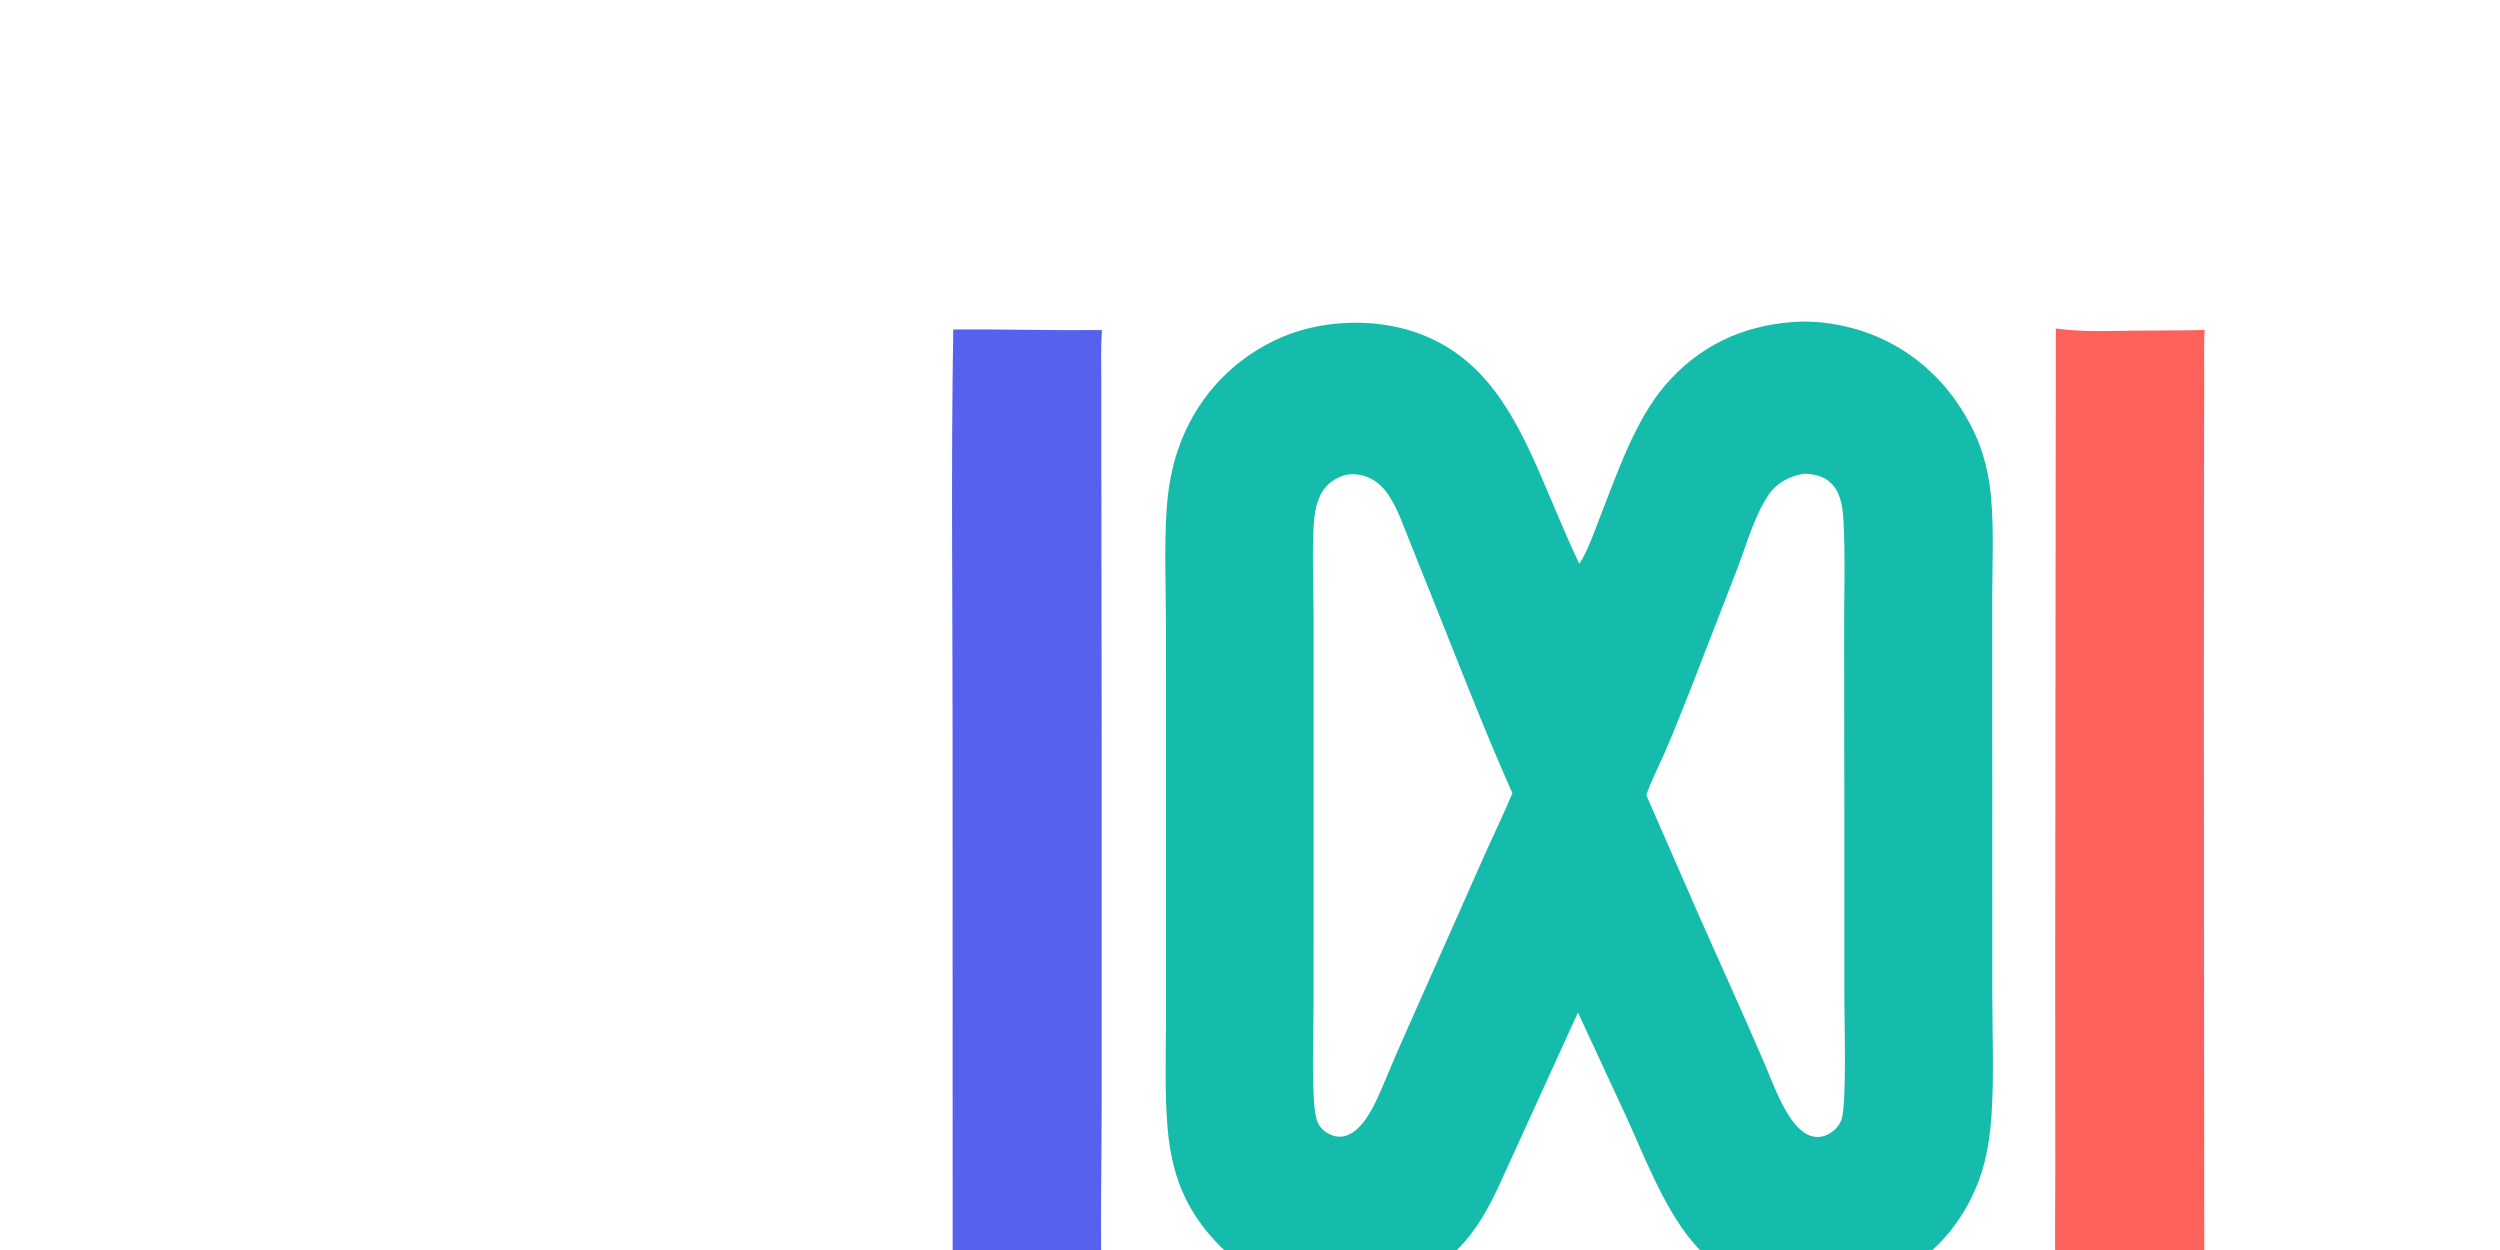
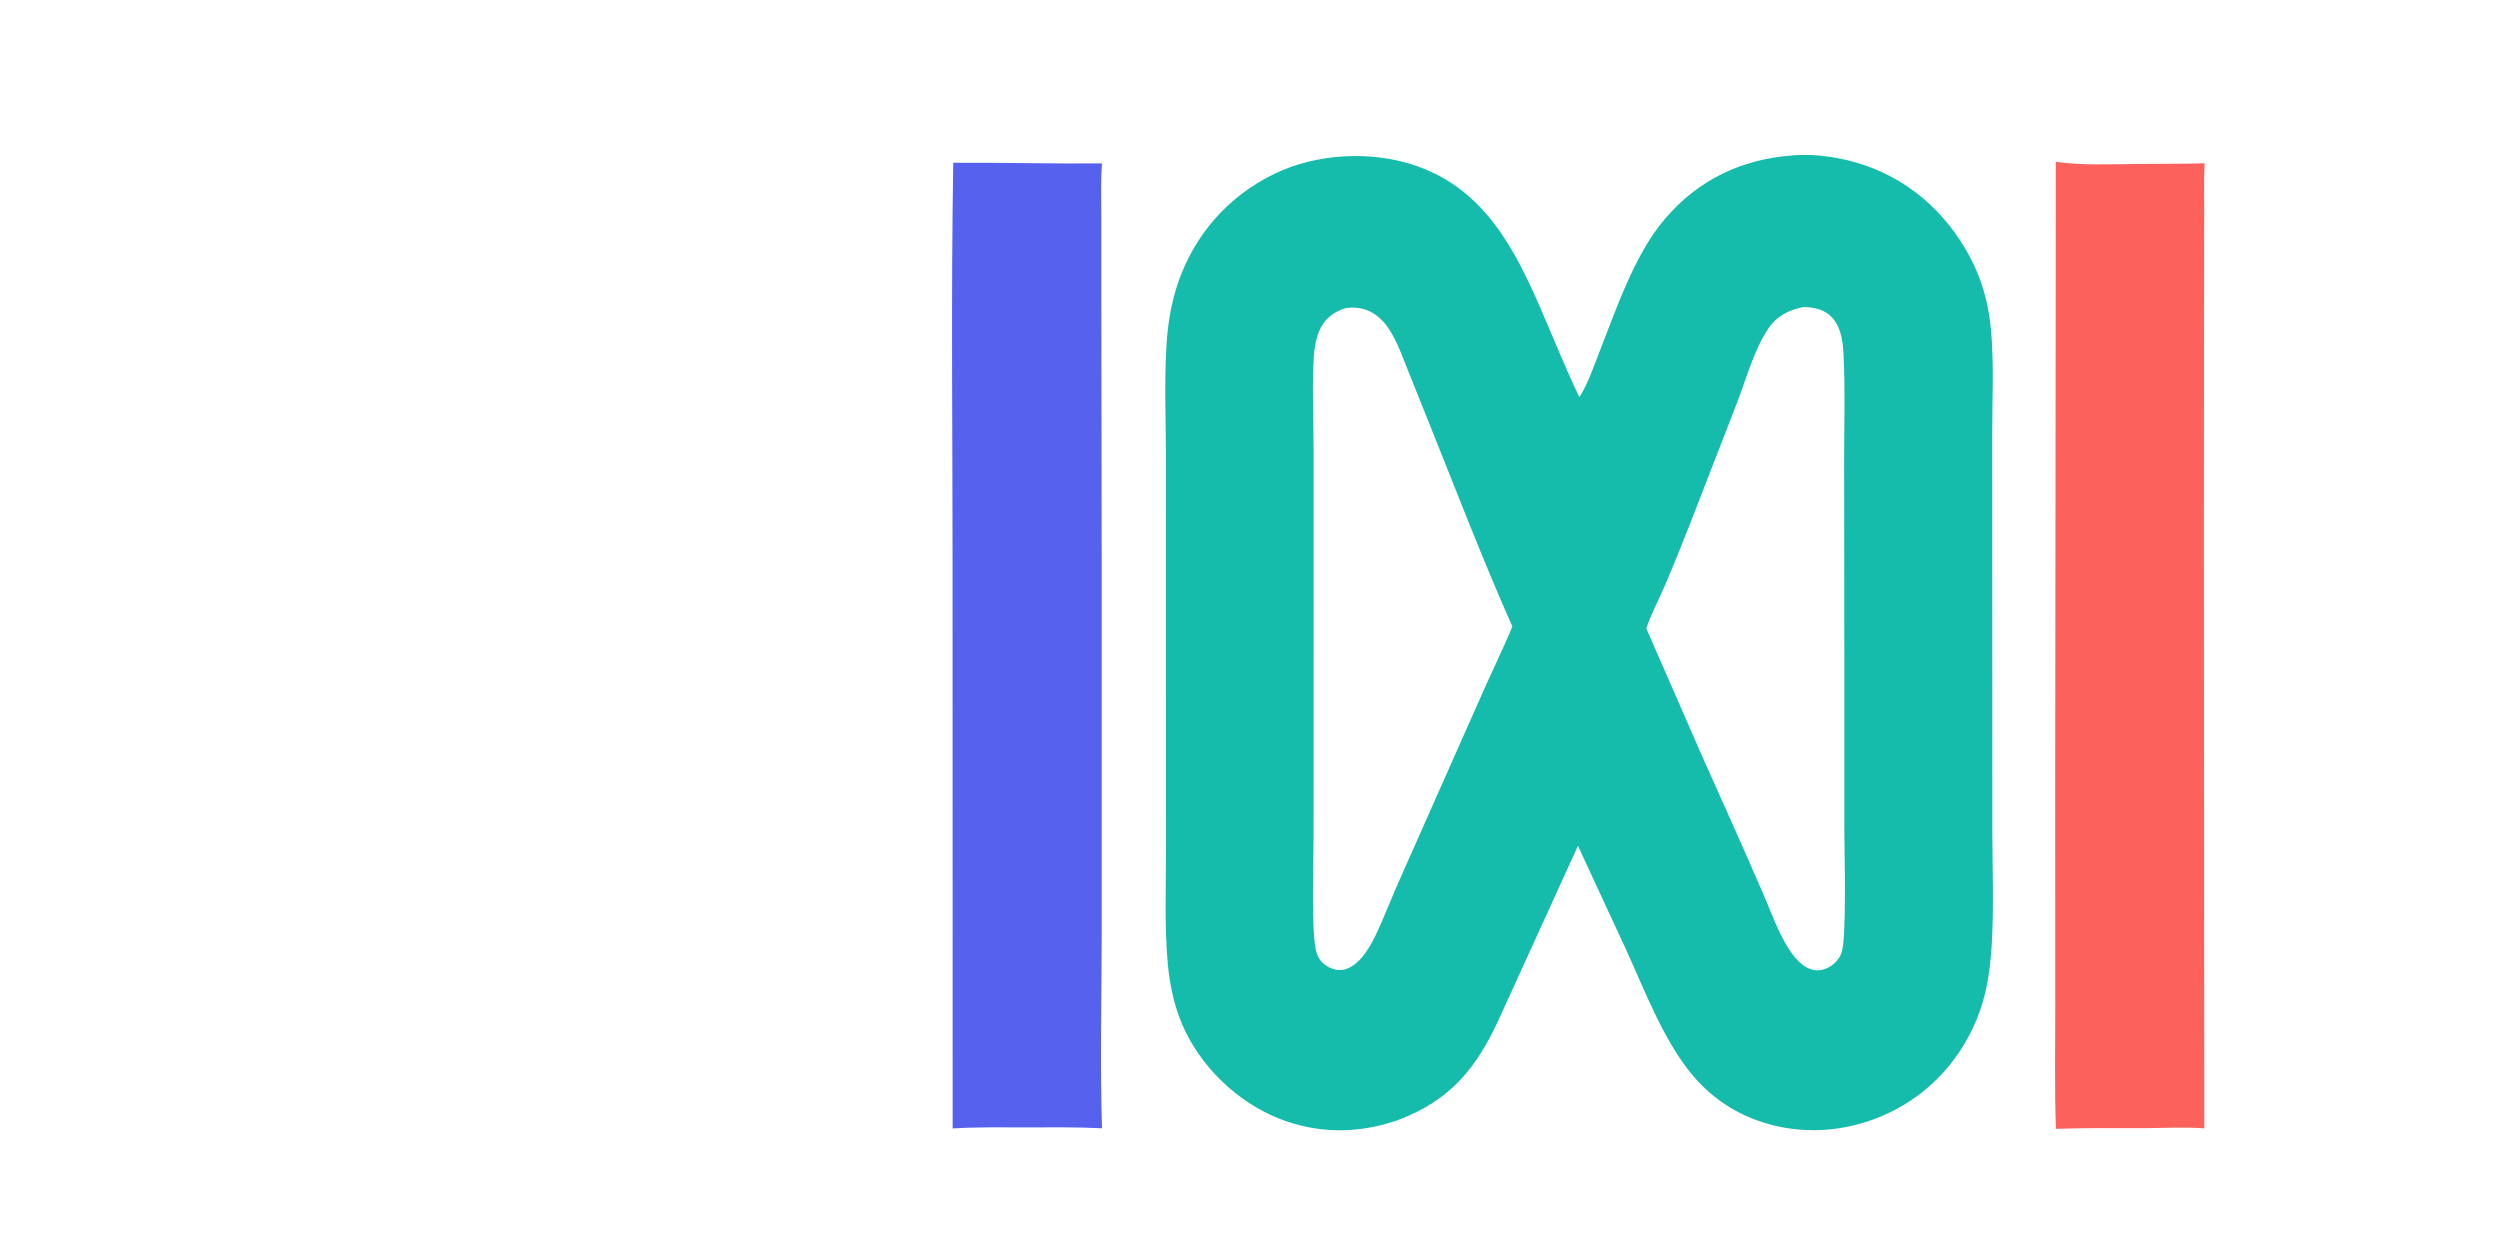
- <svg width="100" height="50" viewBox="0 50 800 900">
+ <svg width="100" height="50" viewBox="0 170 800 900">
  <path fill="#FC615C" transform="scale(2.48636 2.48636)" d="M394.23 115.238C401.749 116.303 409.8 115.938 417.384 115.857C424.023 115.786 430.668 115.84 437.306 115.669C437.086 120.111 437.204 124.615 437.195 129.062L437.155 152.51L437.097 222.83L437.221 395.128C431.696 394.673 425.906 395.035 420.357 395.055C411.669 395.087 402.947 394.946 394.266 395.259C393.828 383.629 394.087 371.877 394.072 360.235L394.05 296.558L394.23 115.238Z" />
  <path fill="#5661EE" transform="scale(2.48636 2.48636)" d="M74.945 115.509C89.289 115.419 103.638 115.828 117.993 115.69C117.649 120.685 117.817 125.798 117.817 130.805L117.824 155.457L117.933 233.515L117.934 338.875C117.916 357.588 117.439 376.393 118.017 395.095C110.636 394.734 103.184 394.84 95.792 394.841C88.808 394.842 81.743 394.715 74.772 395.151L74.746 231.191C74.748 192.647 74.304 154.044 74.945 115.509Z" />
  <path fill="#15BBAB" transform="scale(2.48636 2.48636)" d="M318.159 113.357C324.883 112.797 332.658 114.065 339.015 116.268C353.237 121.196 364.068 131.635 370.495 145.076C373.329 151.002 374.881 157.508 375.469 164.039C376.333 173.647 375.807 183.703 375.813 193.357L375.825 245.941L375.838 308.336C375.841 319.448 376.335 331.315 375.645 342.337C375.247 348.704 374.336 355.29 372.176 361.306C367.496 374.341 358.173 384.895 345.592 390.784C333.637 396.381 320.097 397.309 307.624 392.78C300.051 390.03 293.772 385.476 288.652 379.268C280.671 369.589 275.123 355.108 269.896 343.602L255.844 313.303L233.115 363.154C226.524 377.649 218.963 387.019 203.558 392.793C192.987 396.383 182.459 396.747 171.822 393.218C159.227 389.04 148.151 379.155 142.279 367.293C139.224 361.122 137.676 354.192 137.061 347.364C136.098 336.678 136.549 325.68 136.544 314.956L136.537 261.777L136.533 201.125C136.53 190.174 136.019 178.954 136.714 168.034C137.097 162.024 138.072 156.042 140.023 150.333C144.814 136.316 154.527 125.253 167.834 118.762C180.169 112.745 196.235 111.899 209.201 116.466C228.723 123.341 237.512 140.342 245.199 158.088C248.854 166.524 252.28 175.09 256.249 183.381C258.733 179.544 260.397 174.531 262.069 170.285C267.012 157.729 272.229 142.042 281.042 131.743C290.8 120.341 303.277 114.455 318.159 113.357ZM321.008 157.314C317.046 158.081 313.376 159.933 311.067 163.378C306.764 169.799 304.704 177.741 301.944 184.905L288.289 220.115C285.839 226.301 283.376 232.495 280.726 238.598C279.057 242.439 276.931 246.401 275.642 250.37L291.294 286.176C297.458 300.094 303.805 313.927 309.794 327.924C312.409 333.911 316.588 346.502 322.937 348.921C324.58 349.547 326.281 349.493 327.885 348.771C329.811 347.903 331.477 346.296 332.17 344.279C333.708 339.803 332.985 315.343 332.985 308.627L332.986 256.929L332.936 201.62C332.924 191.571 333.264 181.393 332.771 171.359C332.627 168.437 332.304 165.133 330.954 162.493C329.839 160.312 327.999 158.687 325.655 157.943C324.236 157.492 322.5 157.243 321.008 157.314ZM188.674 157.577C185.511 158.534 183.035 160.174 181.427 163.161C179.677 166.411 179.357 170.566 179.218 174.185C178.895 182.628 179.292 191.2 179.295 199.658L179.301 254.686L179.28 311.75C179.277 318.335 178.537 338.874 180.13 344.146C180.751 346.199 181.849 347.474 183.74 348.465C185.304 349.284 187.056 349.54 188.748 348.971C193.112 347.506 196.09 341.79 197.87 337.9C199.772 333.744 201.461 329.484 203.254 325.28L228.284 268.862C231.096 262.5 234.203 256.23 236.854 249.803C228.256 230.46 220.648 210.556 212.752 190.913L206.86 176.229C205.264 172.24 203.834 168.111 201.601 164.422C199.941 161.679 197.727 159.29 194.65 158.154C192.692 157.431 190.727 157.305 188.674 157.577Z" />
</svg>
